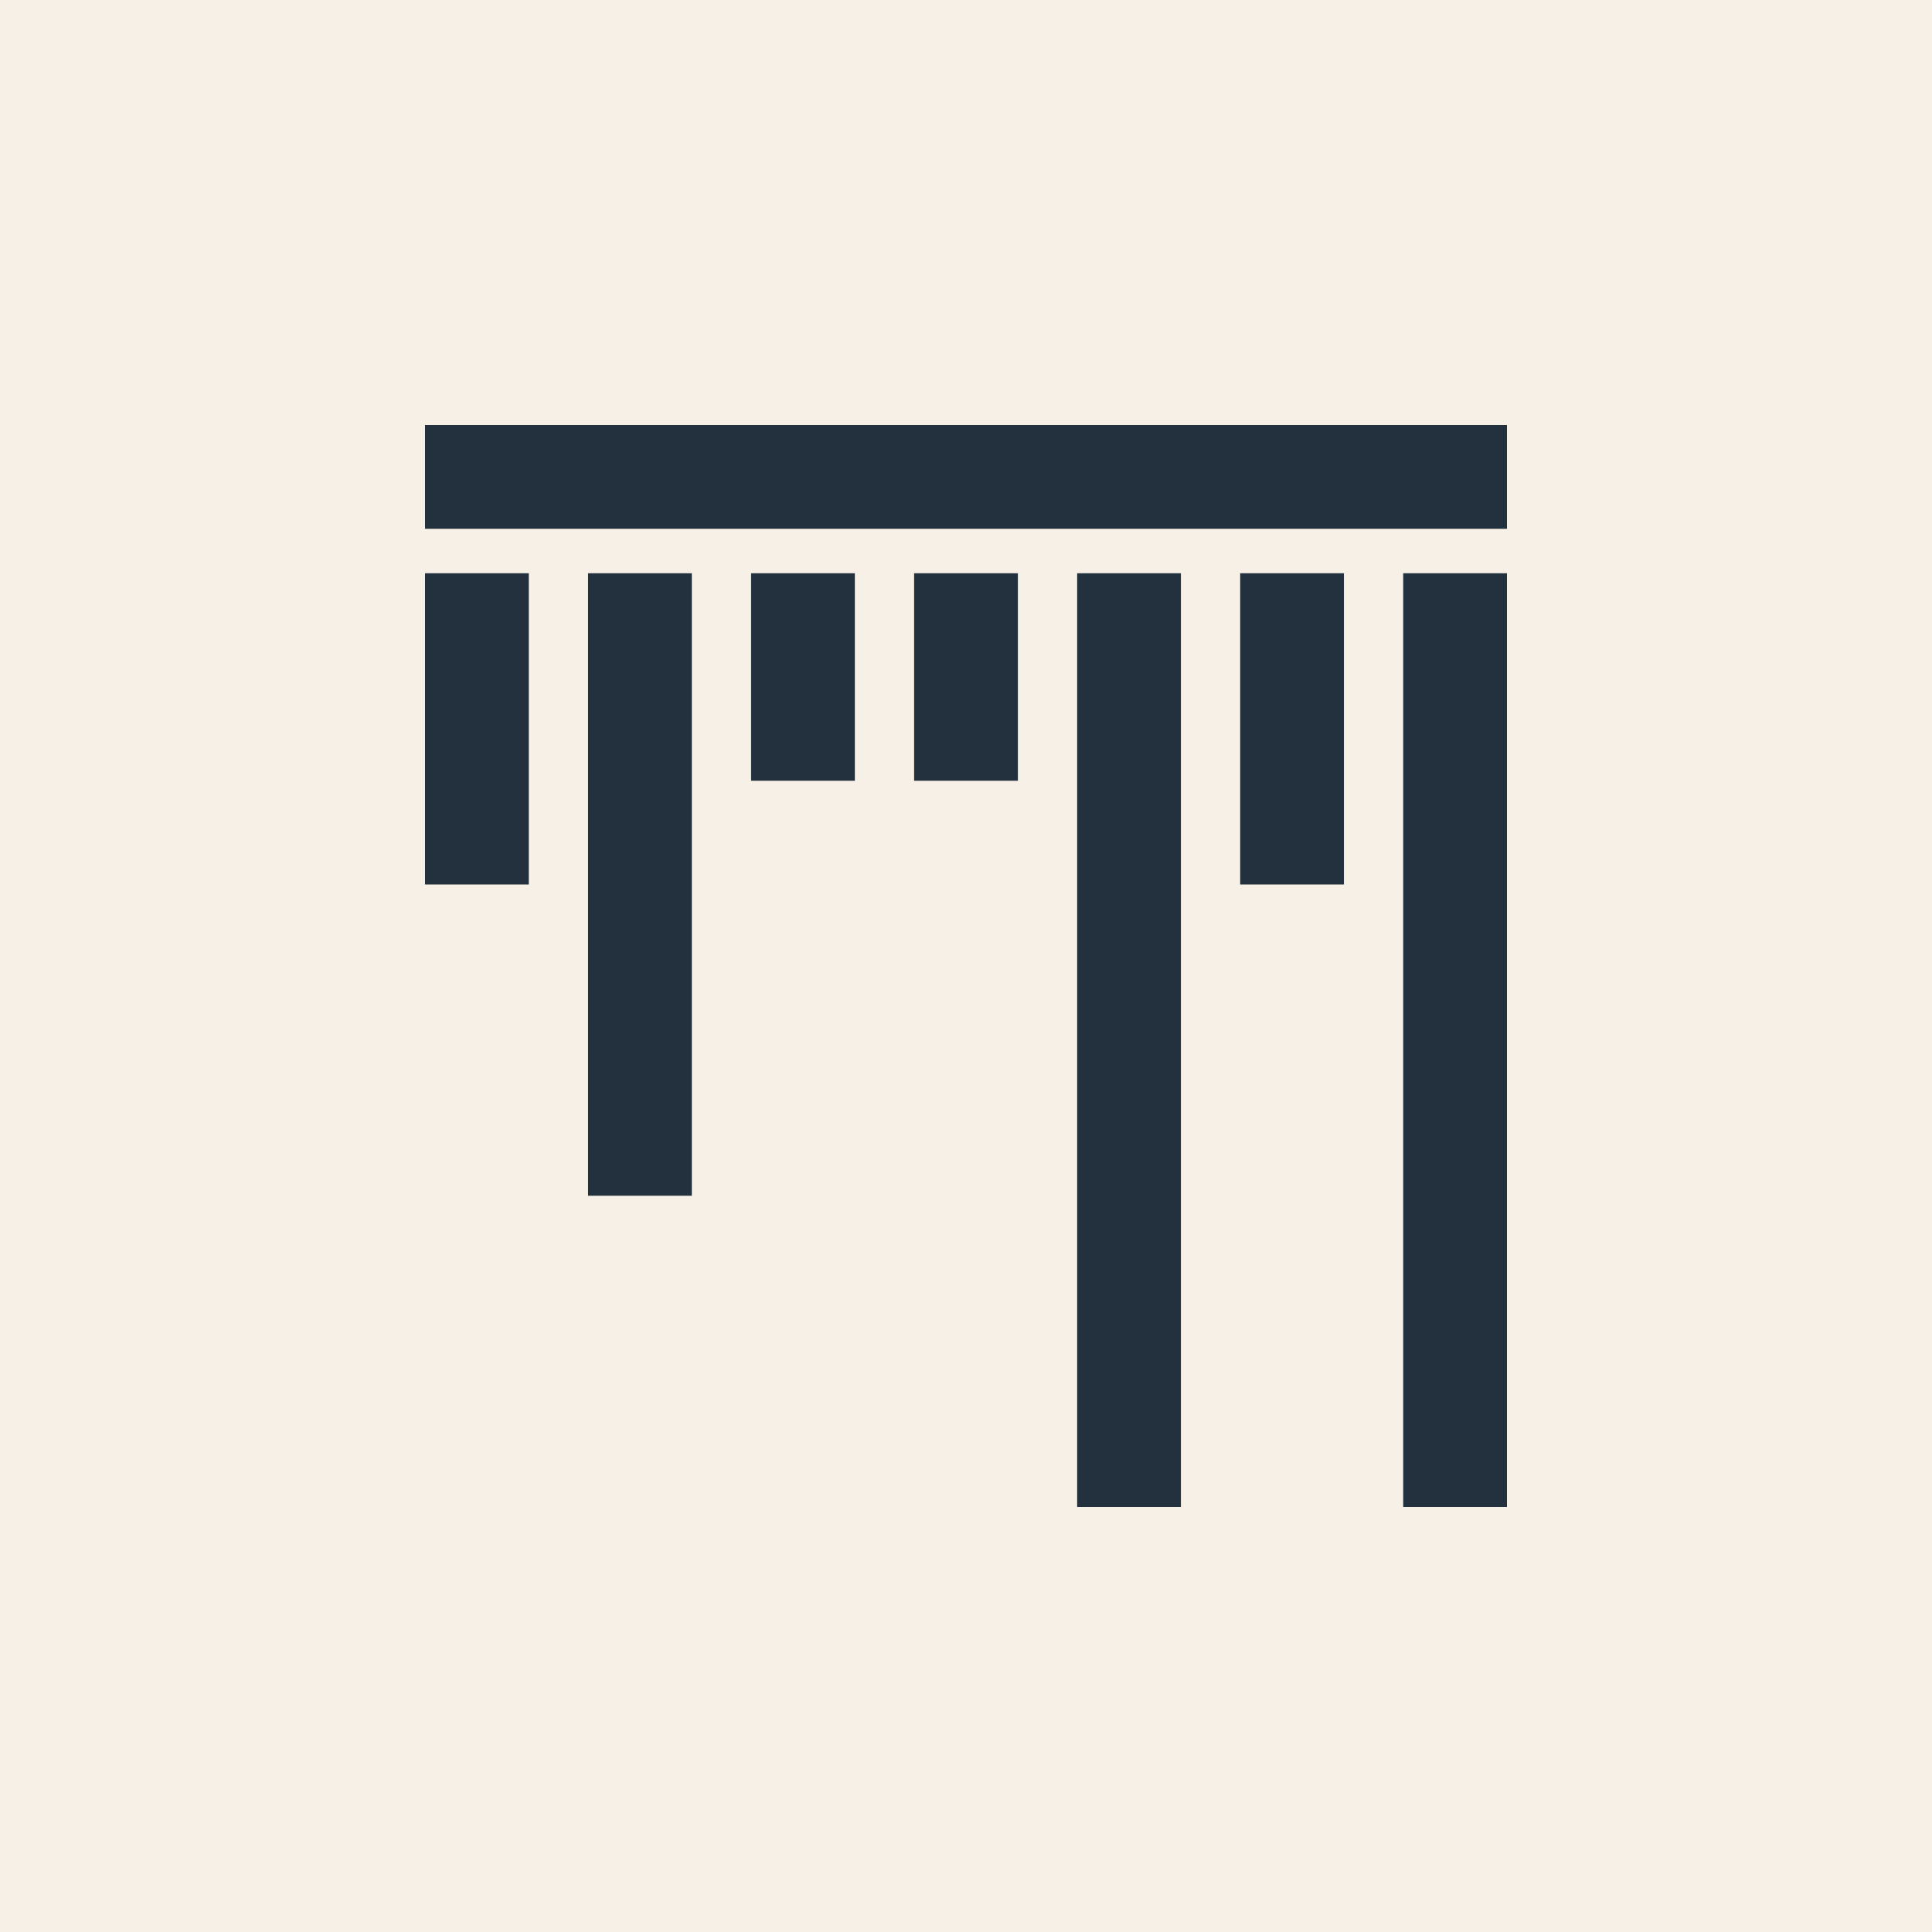
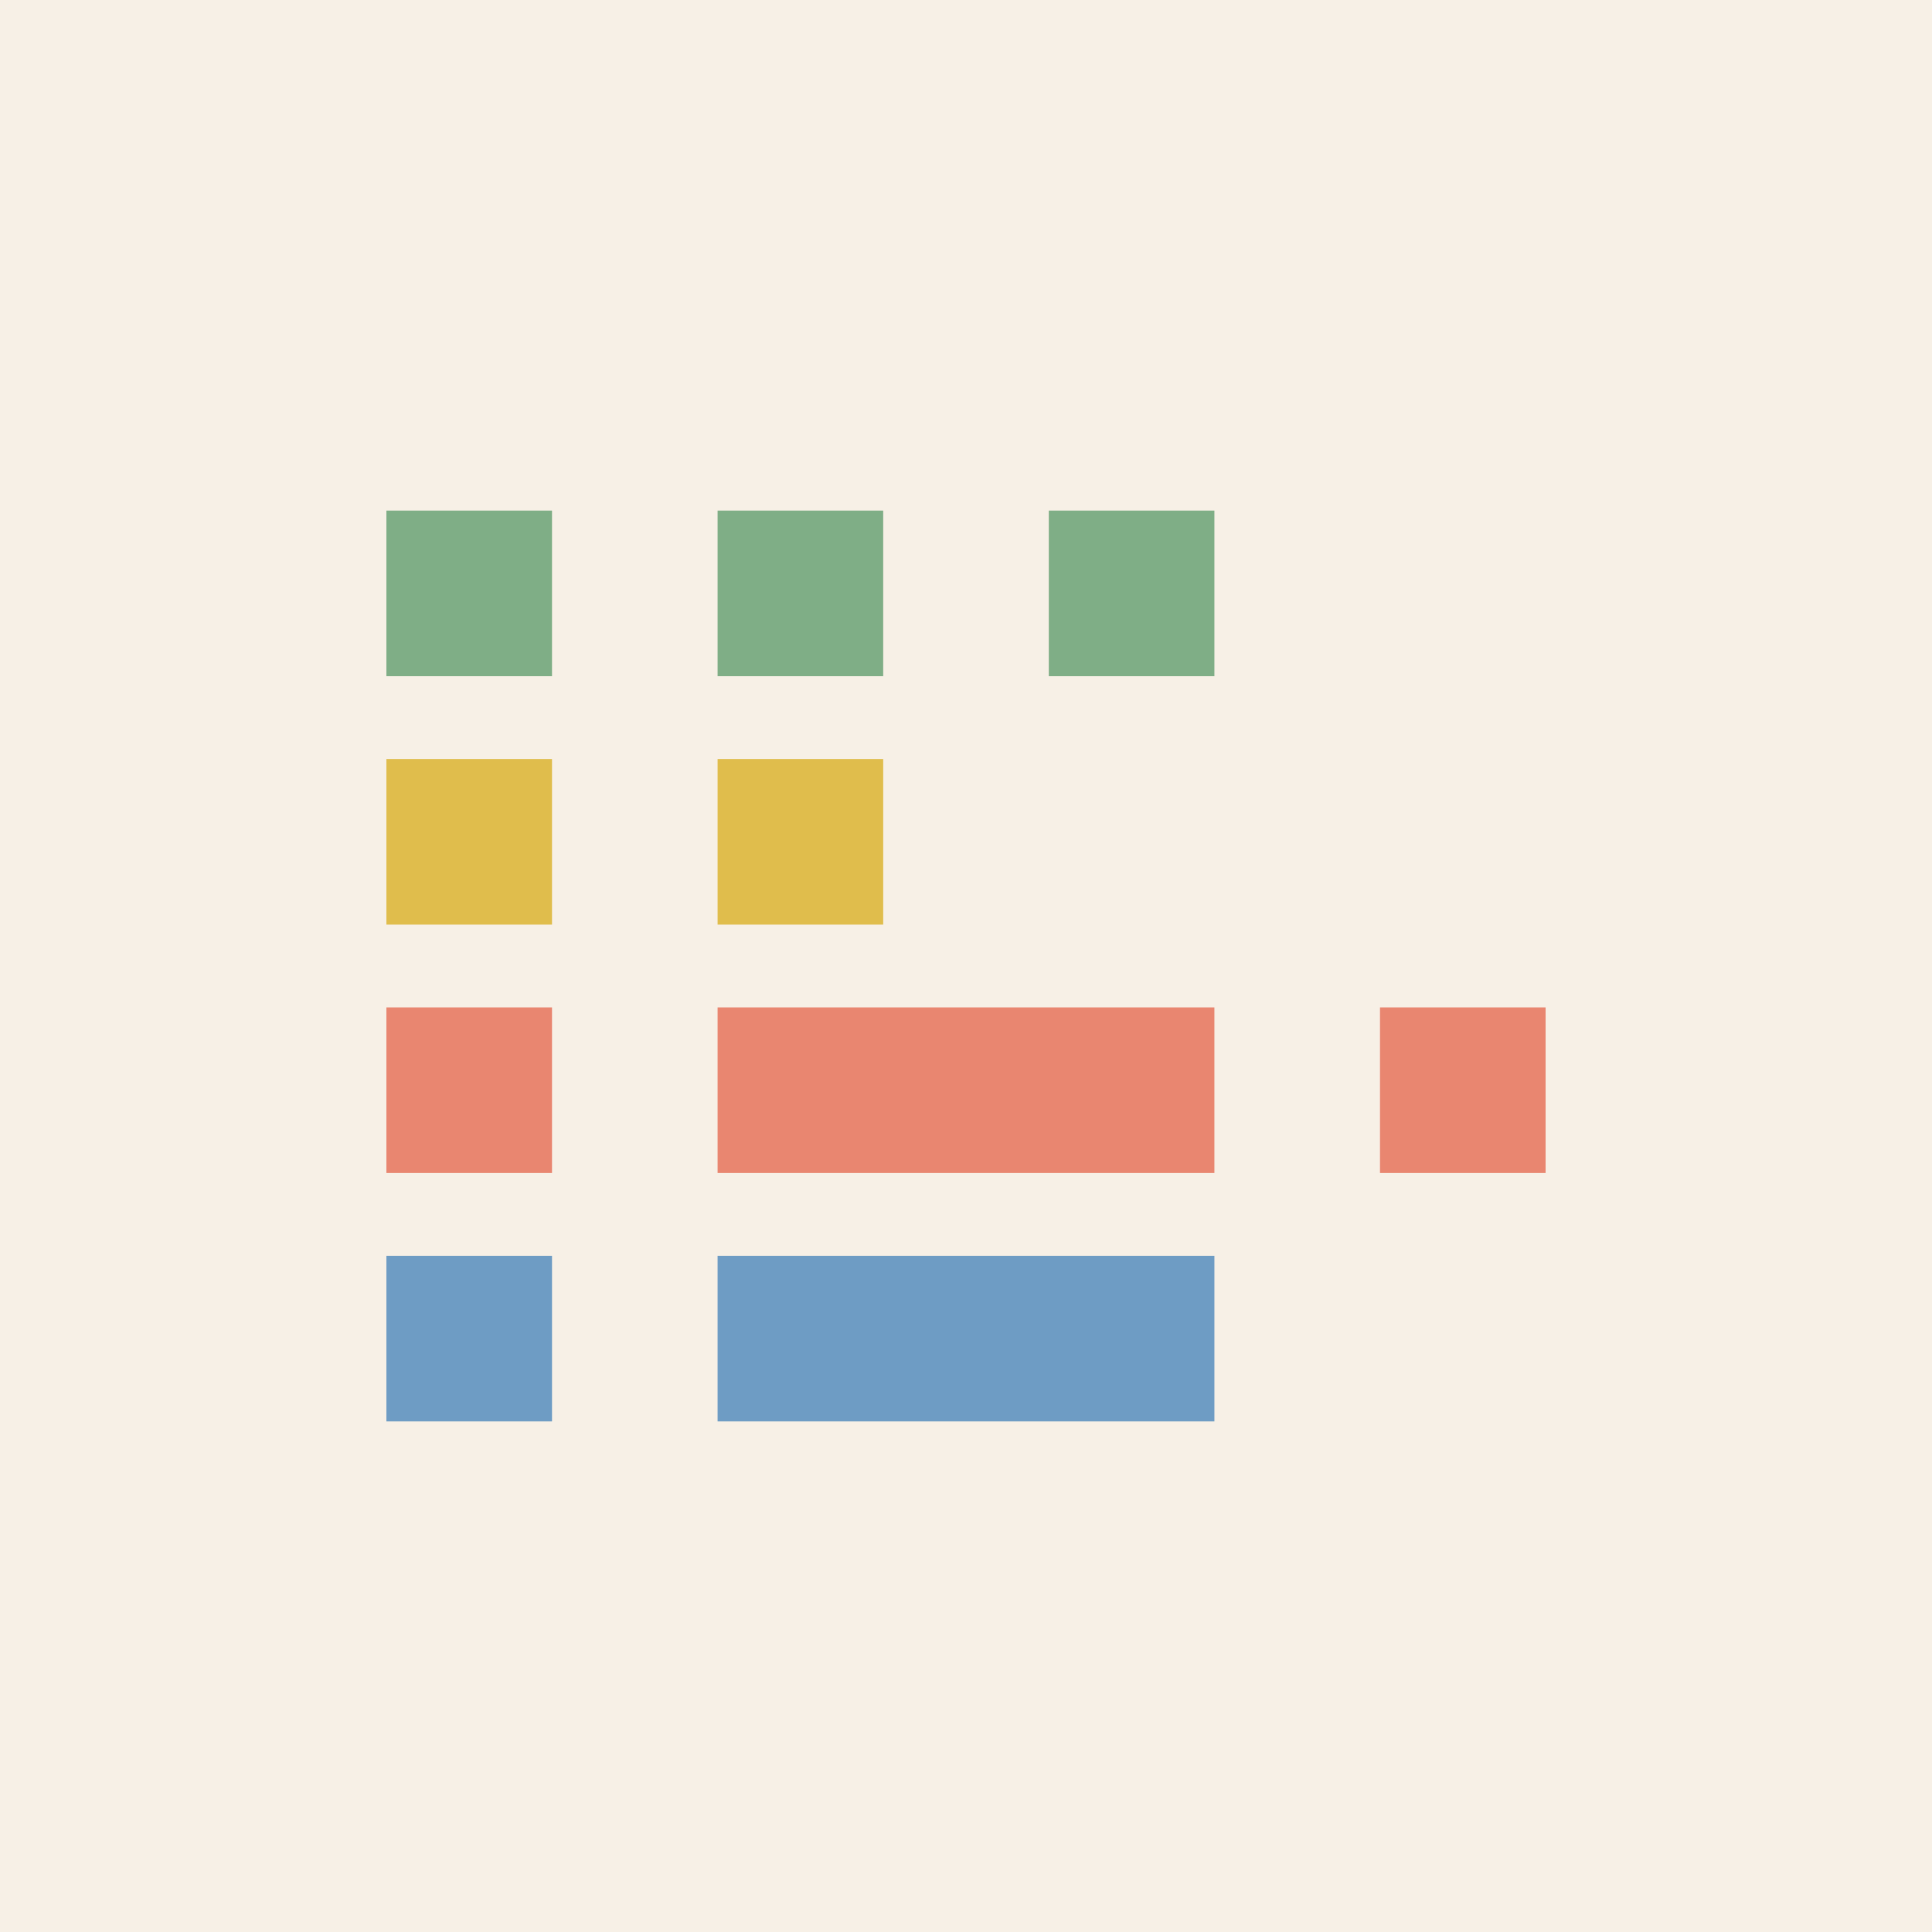
<svg xmlns="http://www.w3.org/2000/svg" viewBox="0 0 140.0 140.0" width="140" height="140">
  <rect width="140" height="140" fill="#f7f0e6" />
-   <path fill="#22313d" d="M30.800 30.800h78.400v7.518h-78.400ZM30.800 41.540h7.518v22.553h-7.518ZM42.614 41.540h7.518v45.107h-7.518ZM54.427 41.540h7.518v15.036h-7.518ZM66.241 41.540h7.518v15.036h-7.518ZM78.055 41.540h7.518v67.660h-7.518ZM89.868 41.540h7.518v22.553h-7.518ZM101.682 41.540h7.518v67.660h-7.518Z" />
+   <path fill="#7fae86" d="M28.000 37.000h12.000v12.000h-12.000ZM52.000 37.000h12.000v12.000h-12.000ZM76.000 37.000h12.000v12.000h-12.000Z" />
+   <path fill="#e0bd4c" d="M28.000 55.000h12.000v12.000h-12.000ZM52.000 55.000h12.000v12.000h-12.000Z" />
+   <path fill="#e98670" d="M28.000 73.000h12.000v12.000h-12.000ZM52.000 73.000h36.000v12.000h-36.000ZM100.000 73.000h12.000v12.000h-12.000Z" />
+   <path fill="#6e9cc4" d="M28.000 91.000h12.000v12.000h-12.000ZM52.000 91.000h36.000v12.000h-36.000Z" />
</svg>
